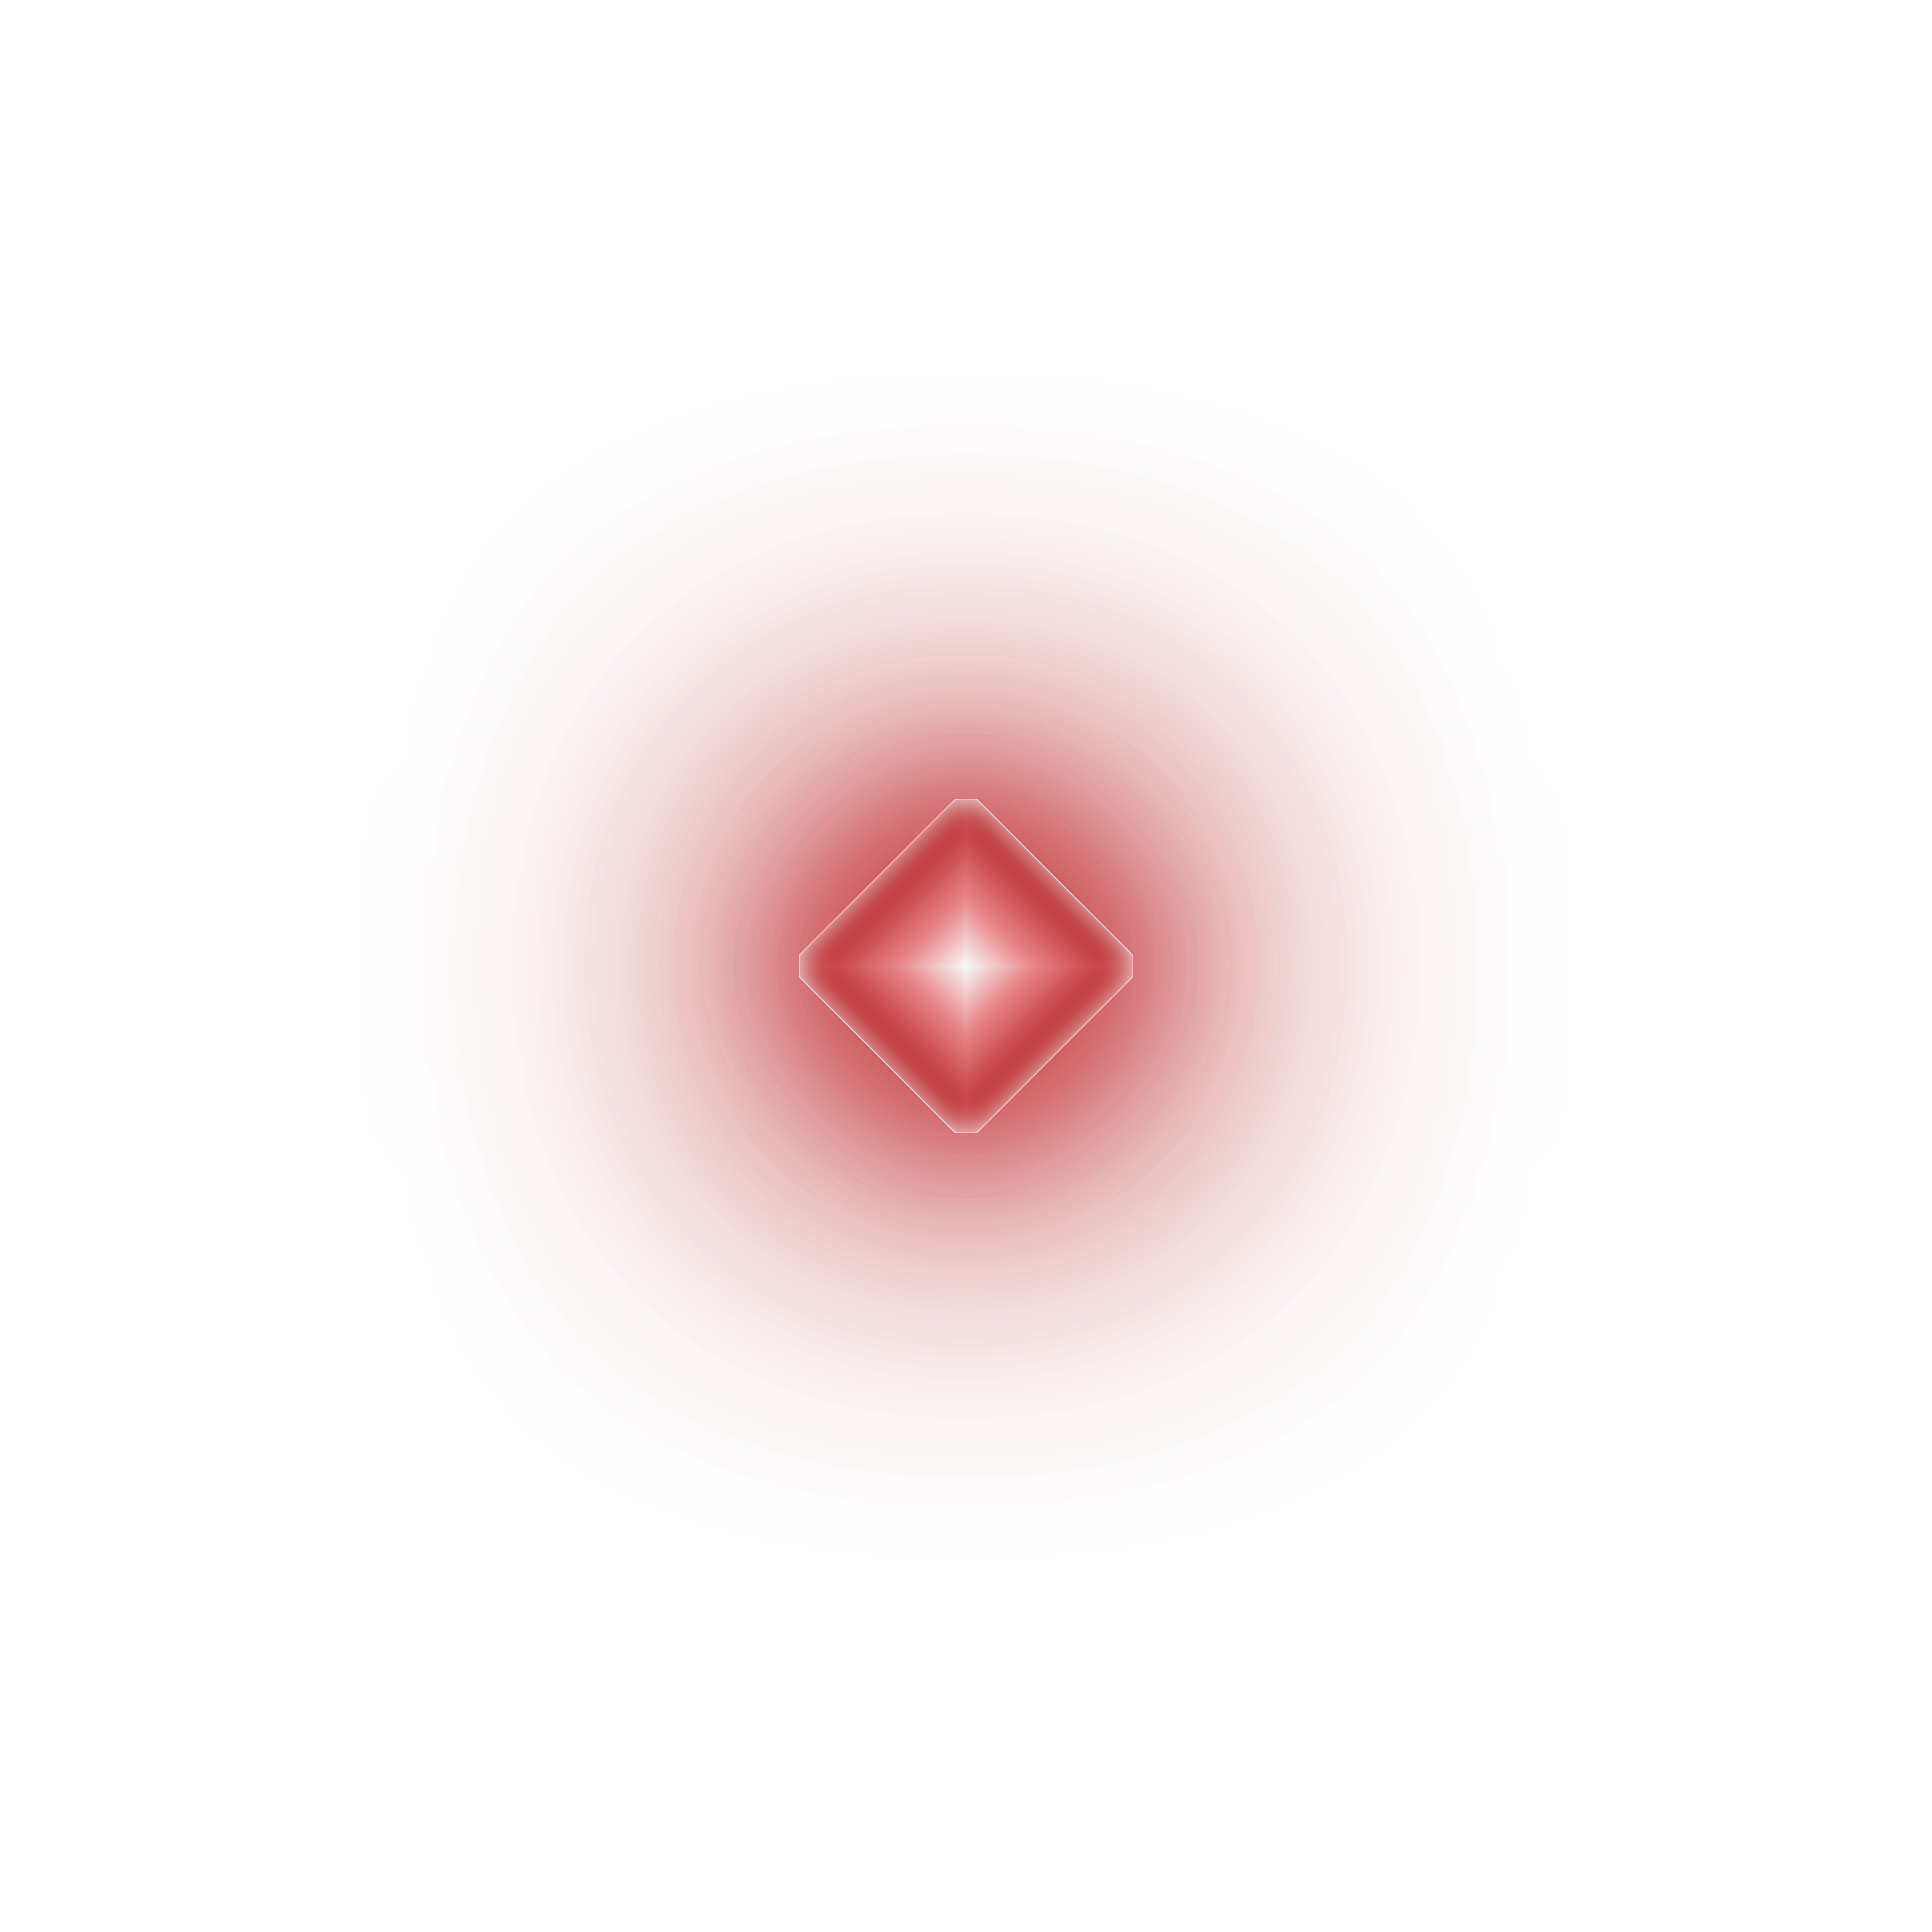
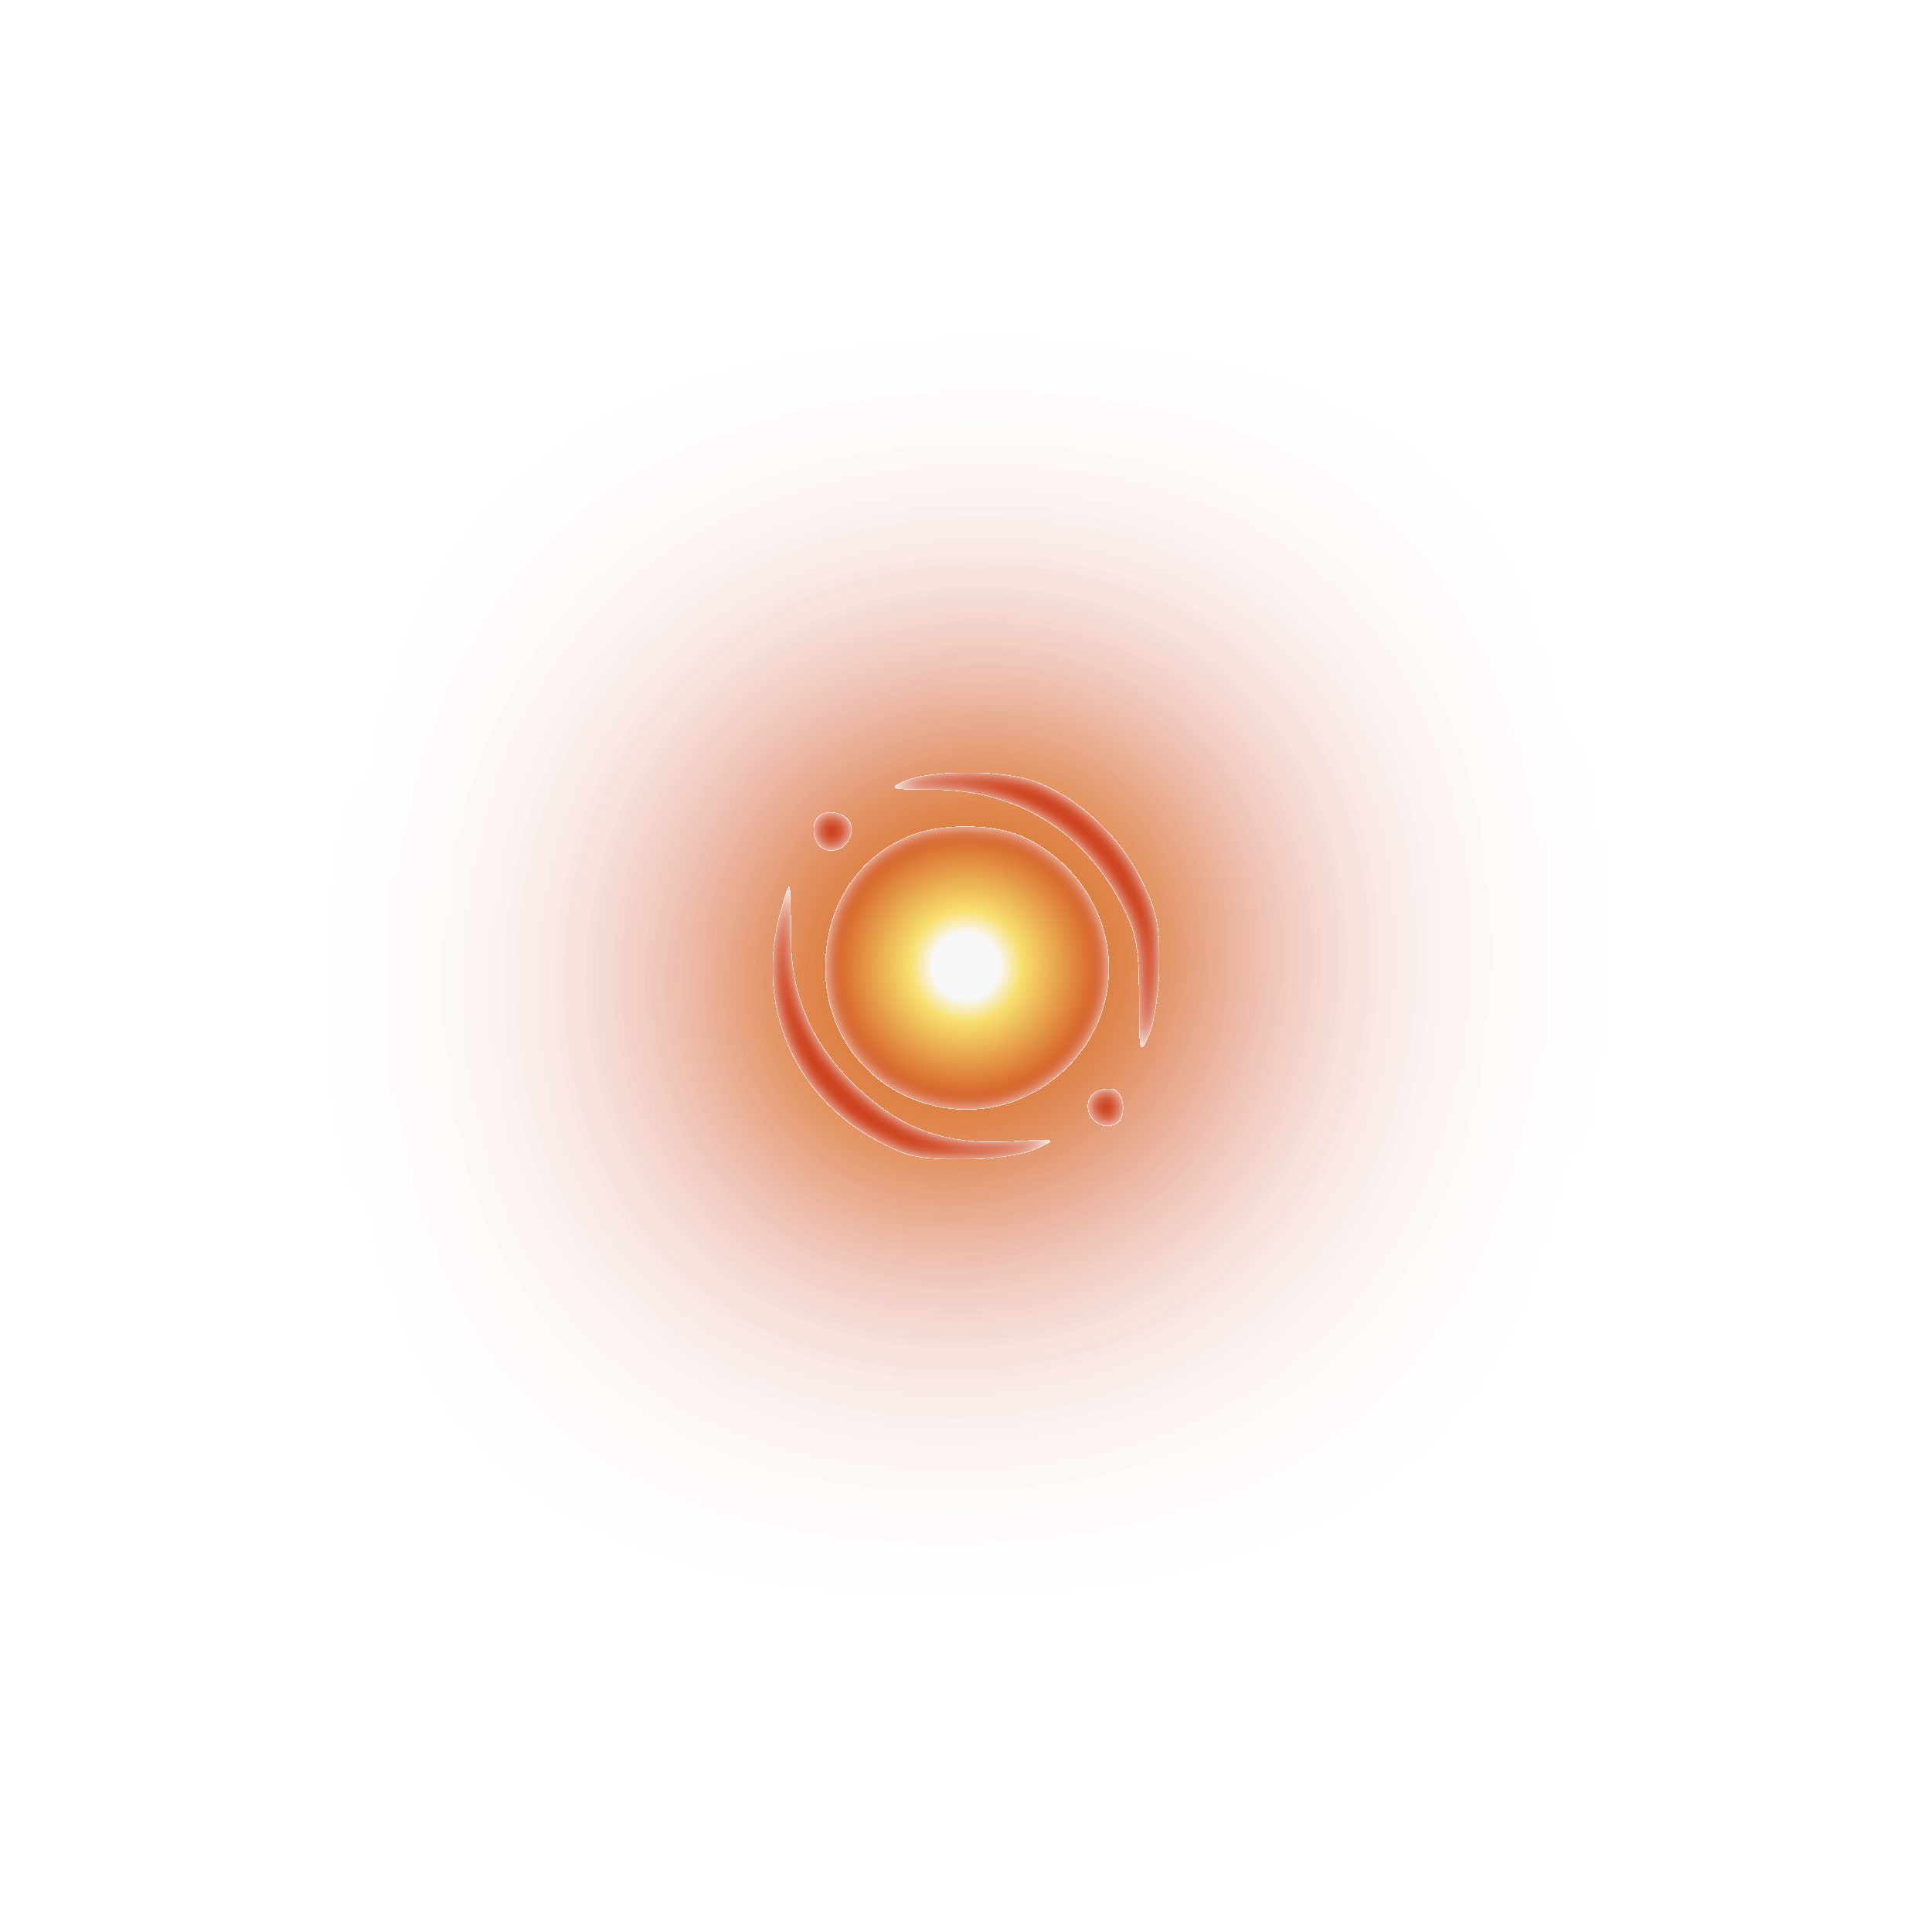
- <svg xmlns="http://www.w3.org/2000/svg" width="58" height="58" viewBox="0 0 58 58" fill="none">
-   <g filter="url(#filter0_dddddi_246_483)">
-     <g clip-path="url(#paint0_diamond_246_483_clip_path)" data-figma-skip-parse="true">
-       <g transform="matrix(0.00511905 0 0 0.00511905 28.9999 29)">
-         <rect x="0" y="0" width="1172.11" height="1172.09" fill="url(#paint0_diamond_246_483)" opacity="1" shape-rendering="crispEdges" />
-         <rect x="0" y="0" width="1172.11" height="1172.09" transform="scale(1 -1)" fill="url(#paint0_diamond_246_483)" opacity="1" shape-rendering="crispEdges" />
-         <rect x="0" y="0" width="1172.11" height="1172.09" transform="scale(-1 1)" fill="url(#paint0_diamond_246_483)" opacity="1" shape-rendering="crispEdges" />
-         <rect x="0" y="0" width="1172.11" height="1172.09" transform="scale(-1)" fill="url(#paint0_diamond_246_483)" opacity="1" shape-rendering="crispEdges" />
-       </g>
-     </g>
-     <path d="M24 29.319V28.681L28.681 24H29.319L34 28.681V29.319L29.319 34H28.681L24 29.319Z" data-figma-gradient-fill="{&quot;type&quot;:&quot;GRADIENT_DIAMOND&quot;,&quot;stops&quot;:[{&quot;color&quot;:{&quot;r&quot;:0.97254902124404907,&quot;g&quot;:0.97254902124404907,&quot;b&quot;:0.97254902124404907,&quot;a&quot;:1.0},&quot;position&quot;:0.0},{&quot;color&quot;:{&quot;r&quot;:0.90899187326431274,&quot;g&quot;:0.52696198225021362,&quot;b&quot;:0.53557908535003662,&quot;a&quot;:1.0},&quot;position&quot;:0.40000000596046448},{&quot;color&quot;:{&quot;r&quot;:0.70002627372741699,&quot;g&quot;:0.10385756939649582,&quot;b&quot;:0.10927728563547134,&quot;a&quot;:1.0},&quot;position&quot;:1.0}],&quot;stopsVar&quot;:[{&quot;color&quot;:{&quot;r&quot;:0.97254902124404907,&quot;g&quot;:0.97254902124404907,&quot;b&quot;:0.97254902124404907,&quot;a&quot;:1.0},&quot;position&quot;:0.0},{&quot;color&quot;:{&quot;r&quot;:0.90899187326431274,&quot;g&quot;:0.52696198225021362,&quot;b&quot;:0.53557908535003662,&quot;a&quot;:1.0},&quot;position&quot;:0.40000000596046448},{&quot;color&quot;:{&quot;r&quot;:0.70002627372741699,&quot;g&quot;:0.10385756939649582,&quot;b&quot;:0.10927728563547134,&quot;a&quot;:1.0},&quot;position&quot;:1.0}],&quot;transform&quot;:{&quot;m00&quot;:10.238096237182617,&quot;m01&quot;:2.2195563529475715e-12,&quot;m02&quot;:23.880853652954102,&quot;m10&quot;:2.4669060739480886e-13,&quot;m11&quot;:10.238094329833984,&quot;m12&quot;:23.880958557128906},&quot;opacity&quot;:1.0,&quot;blendMode&quot;:&quot;NORMAL&quot;,&quot;visible&quot;:true}" />
+ <svg xmlns="http://www.w3.org/2000/svg" width="60" height="60" viewBox="0 0 60 60" fill="none">
+   <g filter="url(#filter0_dddddi_1585_3607)">
+     <path fill-rule="evenodd" clip-rule="evenodd" d="M28.113 24.259C27.562 24.495 27.641 24.517 29.051 24.523C31.571 24.533 33.654 25.806 34.823 28.05C35.297 28.959 35.376 29.371 35.38 30.954C35.385 32.745 35.394 32.778 35.687 32.105C35.853 31.724 35.993 30.746 35.999 29.932C36.009 28.685 35.911 28.258 35.381 27.217C34.684 25.848 33.276 24.616 31.953 24.219C30.929 23.91 28.876 23.932 28.113 24.259ZM25.414 25.377C25.15 25.642 25.276 26.24 25.625 26.374C26.077 26.548 26.58 26.043 26.407 25.589C26.273 25.239 25.678 25.112 25.414 25.377ZM28.195 25.99C26.567 26.699 25.622 28.217 25.638 30.1C25.67 33.884 30.086 35.838 32.934 33.327C35.308 31.234 34.785 27.545 31.902 26.056C30.963 25.571 29.228 25.54 28.195 25.99ZM24.244 28.325C23.454 31.179 24.619 33.98 27.181 35.387C28.136 35.912 28.524 36.001 29.861 36C30.795 36 31.712 35.873 32.138 35.685C32.846 35.373 32.839 35.371 31.374 35.454C29.429 35.565 28.102 35.118 26.751 33.898C25.255 32.548 24.557 31.01 24.557 29.065C24.557 28.226 24.536 27.54 24.509 27.54C24.483 27.54 24.363 27.893 24.244 28.325ZM33.961 33.958C33.518 34.403 34.004 35.131 34.603 34.921C35.031 34.772 34.926 33.818 34.482 33.818C34.271 33.818 34.037 33.881 33.961 33.958Z" fill="url(#paint0_radial_1585_3607)" />
  </g>
  <defs>
-     <filter id="filter0_dddddi_246_483" x="0" y="0" width="58" height="58" filterUnits="userSpaceOnUse" color-interpolation-filters="sRGB">
+     <filter id="filter0_dddddi_1585_3607" x="0" y="0" width="60" height="60" filterUnits="userSpaceOnUse" color-interpolation-filters="sRGB">
      <feFlood flood-opacity="0" result="BackgroundImageFix" />
      <feColorMatrix in="SourceAlpha" type="matrix" values="0 0 0 0 0 0 0 0 0 0 0 0 0 0 0 0 0 0 127 0" result="hardAlpha" />
      <feOffset />
      <feGaussianBlur stdDeviation="2" />
      <feComposite in2="hardAlpha" operator="out" />
-       <feColorMatrix type="matrix" values="0 0 0 0 0.91 0 0 0 0 0.525 0 0 0 0 0.537 0 0 0 1 0" />
-       <feBlend mode="normal" in2="BackgroundImageFix" result="effect1_dropShadow_246_483" />
+       <feColorMatrix type="matrix" values="0 0 0 0 0.969 0 0 0 0 0.875 0 0 0 0 0.439 0 0 0 1 0" />
+       <feBlend mode="normal" in2="BackgroundImageFix" result="effect1_dropShadow_1585_3607" />
      <feColorMatrix in="SourceAlpha" type="matrix" values="0 0 0 0 0 0 0 0 0 0 0 0 0 0 0 0 0 0 127 0" result="hardAlpha" />
      <feOffset />
      <feGaussianBlur stdDeviation="2" />
      <feComposite in2="hardAlpha" operator="out" />
-       <feColorMatrix type="matrix" values="0 0 0 0 0.91 0 0 0 0 0.525 0 0 0 0 0.537 0 0 0 1 0" />
-       <feBlend mode="normal" in2="effect1_dropShadow_246_483" result="effect2_dropShadow_246_483" />
+       <feColorMatrix type="matrix" values="0 0 0 0 0.973 0 0 0 0 0.875 0 0 0 0 0.427 0 0 0 1 0" />
+       <feBlend mode="normal" in2="effect1_dropShadow_1585_3607" result="effect2_dropShadow_1585_3607" />
      <feColorMatrix in="SourceAlpha" type="matrix" values="0 0 0 0 0 0 0 0 0 0 0 0 0 0 0 0 0 0 127 0" result="hardAlpha" />
      <feOffset />
      <feGaussianBlur stdDeviation="5" />
      <feComposite in2="hardAlpha" operator="out" />
-       <feColorMatrix type="matrix" values="0 0 0 0 0.702 0 0 0 0 0.102 0 0 0 0 0.11 0 0 0 1 0" />
-       <feBlend mode="normal" in2="effect2_dropShadow_246_483" result="effect3_dropShadow_246_483" />
+       <feColorMatrix type="matrix" values="0 0 0 0 0.796 0 0 0 0 0.239 0 0 0 0 0.086 0 0 0 1 0" />
+       <feBlend mode="normal" in2="effect2_dropShadow_1585_3607" result="effect3_dropShadow_1585_3607" />
      <feColorMatrix in="SourceAlpha" type="matrix" values="0 0 0 0 0 0 0 0 0 0 0 0 0 0 0 0 0 0 127 0" result="hardAlpha" />
      <feOffset />
      <feGaussianBlur stdDeviation="7.5" />
      <feComposite in2="hardAlpha" operator="out" />
-       <feColorMatrix type="matrix" values="0 0 0 0 0.702 0 0 0 0 0.102 0 0 0 0 0.11 0 0 0 1 0" />
-       <feBlend mode="normal" in2="effect3_dropShadow_246_483" result="effect4_dropShadow_246_483" />
+       <feColorMatrix type="matrix" values="0 0 0 0 0.796 0 0 0 0 0.239 0 0 0 0 0.086 0 0 0 1 0" />
+       <feBlend mode="normal" in2="effect3_dropShadow_1585_3607" result="effect4_dropShadow_1585_3607" />
      <feColorMatrix in="SourceAlpha" type="matrix" values="0 0 0 0 0 0 0 0 0 0 0 0 0 0 0 0 0 0 127 0" result="hardAlpha" />
      <feOffset />
      <feGaussianBlur stdDeviation="12" />
      <feComposite in2="hardAlpha" operator="out" />
-       <feColorMatrix type="matrix" values="0 0 0 0 0.702 0 0 0 0 0.102 0 0 0 0 0.11 0 0 0 1 0" />
-       <feBlend mode="normal" in2="effect4_dropShadow_246_483" result="effect5_dropShadow_246_483" />
-       <feBlend mode="normal" in="SourceGraphic" in2="effect5_dropShadow_246_483" result="shape" />
+       <feColorMatrix type="matrix" values="0 0 0 0 0.796 0 0 0 0 0.239 0 0 0 0 0.086 0 0 0 1 0" />
+       <feBlend mode="normal" in2="effect4_dropShadow_1585_3607" result="effect5_dropShadow_1585_3607" />
+       <feBlend mode="normal" in="SourceGraphic" in2="effect5_dropShadow_1585_3607" result="shape" />
      <feColorMatrix in="SourceAlpha" type="matrix" values="0 0 0 0 0 0 0 0 0 0 0 0 0 0 0 0 0 0 127 0" result="hardAlpha" />
      <feOffset />
-       <feGaussianBlur stdDeviation="0.5" />
+       <feGaussianBlur stdDeviation="0.25" />
      <feComposite in2="hardAlpha" operator="arithmetic" k2="-1" k3="1" />
      <feColorMatrix type="matrix" values="0 0 0 0 1 0 0 0 0 1 0 0 0 0 1 0 0 0 1 0" />
-       <feBlend mode="normal" in2="shape" result="effect6_innerShadow_246_483" />
+       <feBlend mode="normal" in2="shape" result="effect6_innerShadow_1585_3607" />
    </filter>
-     <clipPath id="paint0_diamond_246_483_clip_path">
-       <path d="M24 29.319V28.681L28.681 24H29.319L34 28.681V29.319L29.319 34H28.681L24 29.319Z" />
-     </clipPath>
-     <linearGradient id="paint0_diamond_246_483" x1="0" y1="0" x2="500" y2="500" gradientUnits="userSpaceOnUse">
-       <stop stop-color="#F8F8F8" />
-       <stop offset="0.4" stop-color="#E88689" />
-       <stop offset="1" stop-color="#B31A1C" />
-     </linearGradient>
+     <radialGradient id="paint0_radial_1585_3607" cx="0" cy="0" r="1" gradientUnits="userSpaceOnUse" gradientTransform="translate(29.9999 30) scale(6.14286 6.14286)">
+       <stop offset="0.168" stop-color="#F8F8F8" />
+       <stop offset="0.284" stop-color="#F8DF6D" />
+       <stop offset="0.774" stop-color="#CB3D16" />
+     </radialGradient>
  </defs>
</svg>
